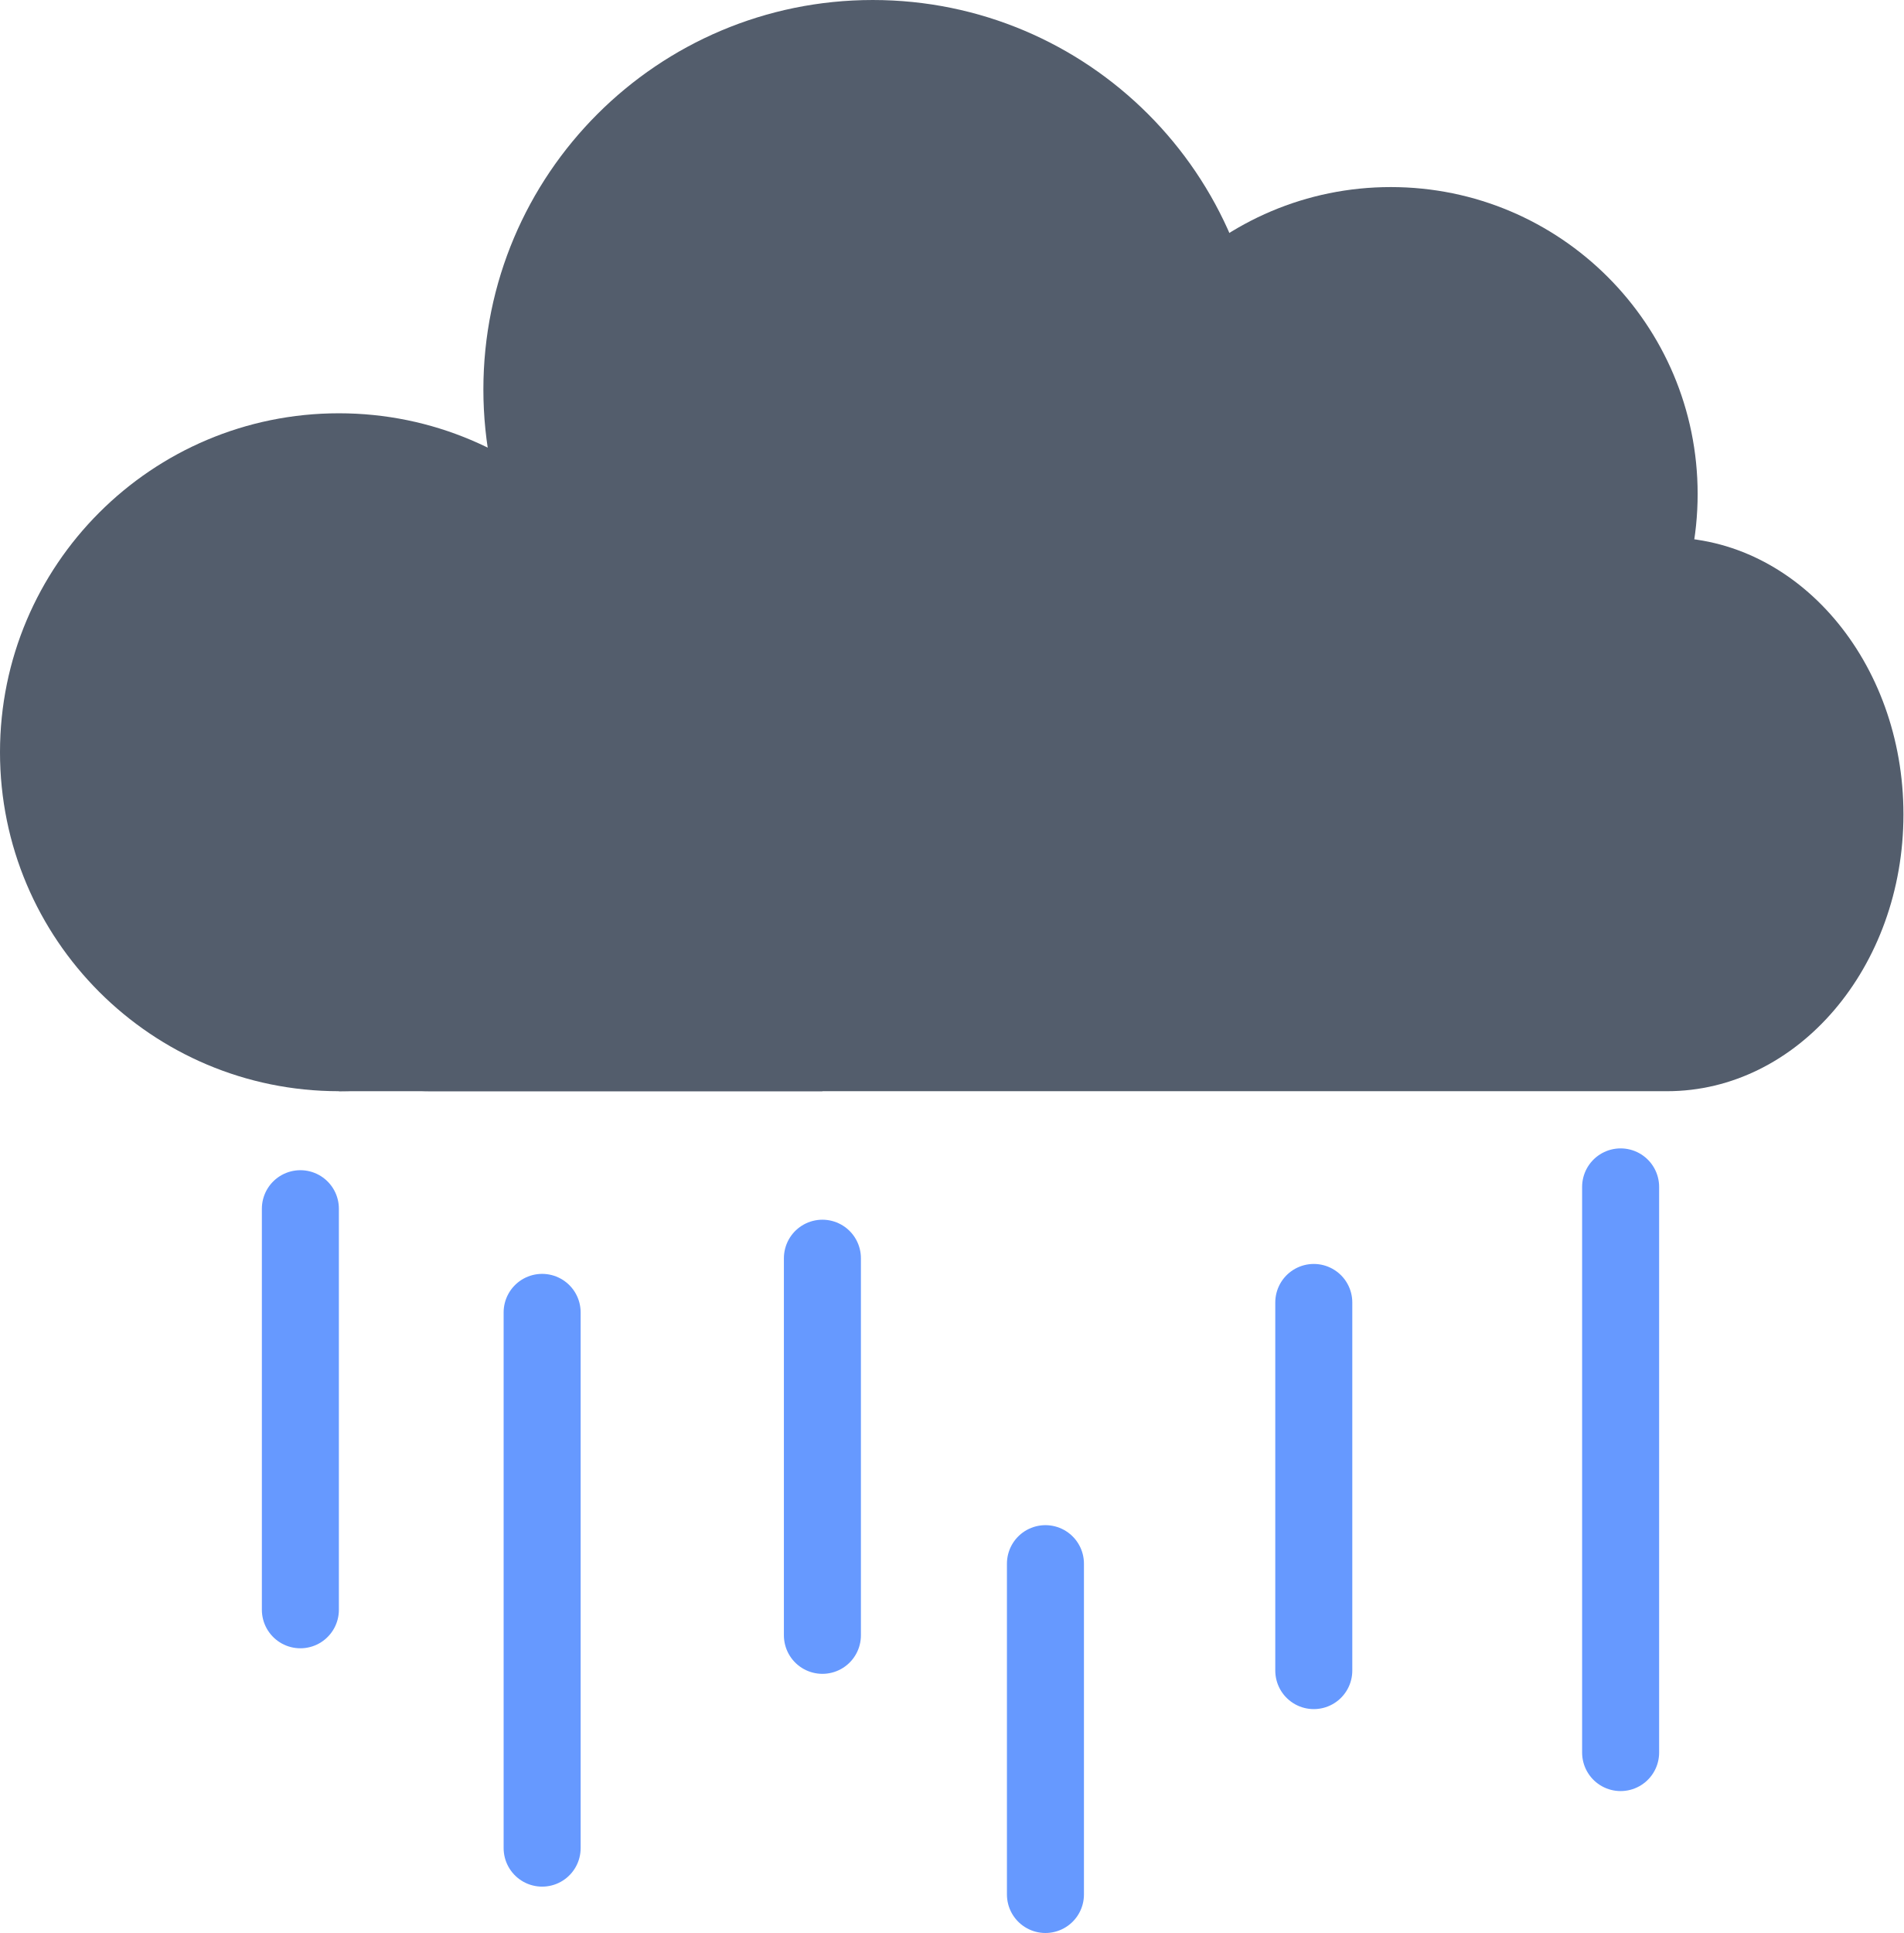
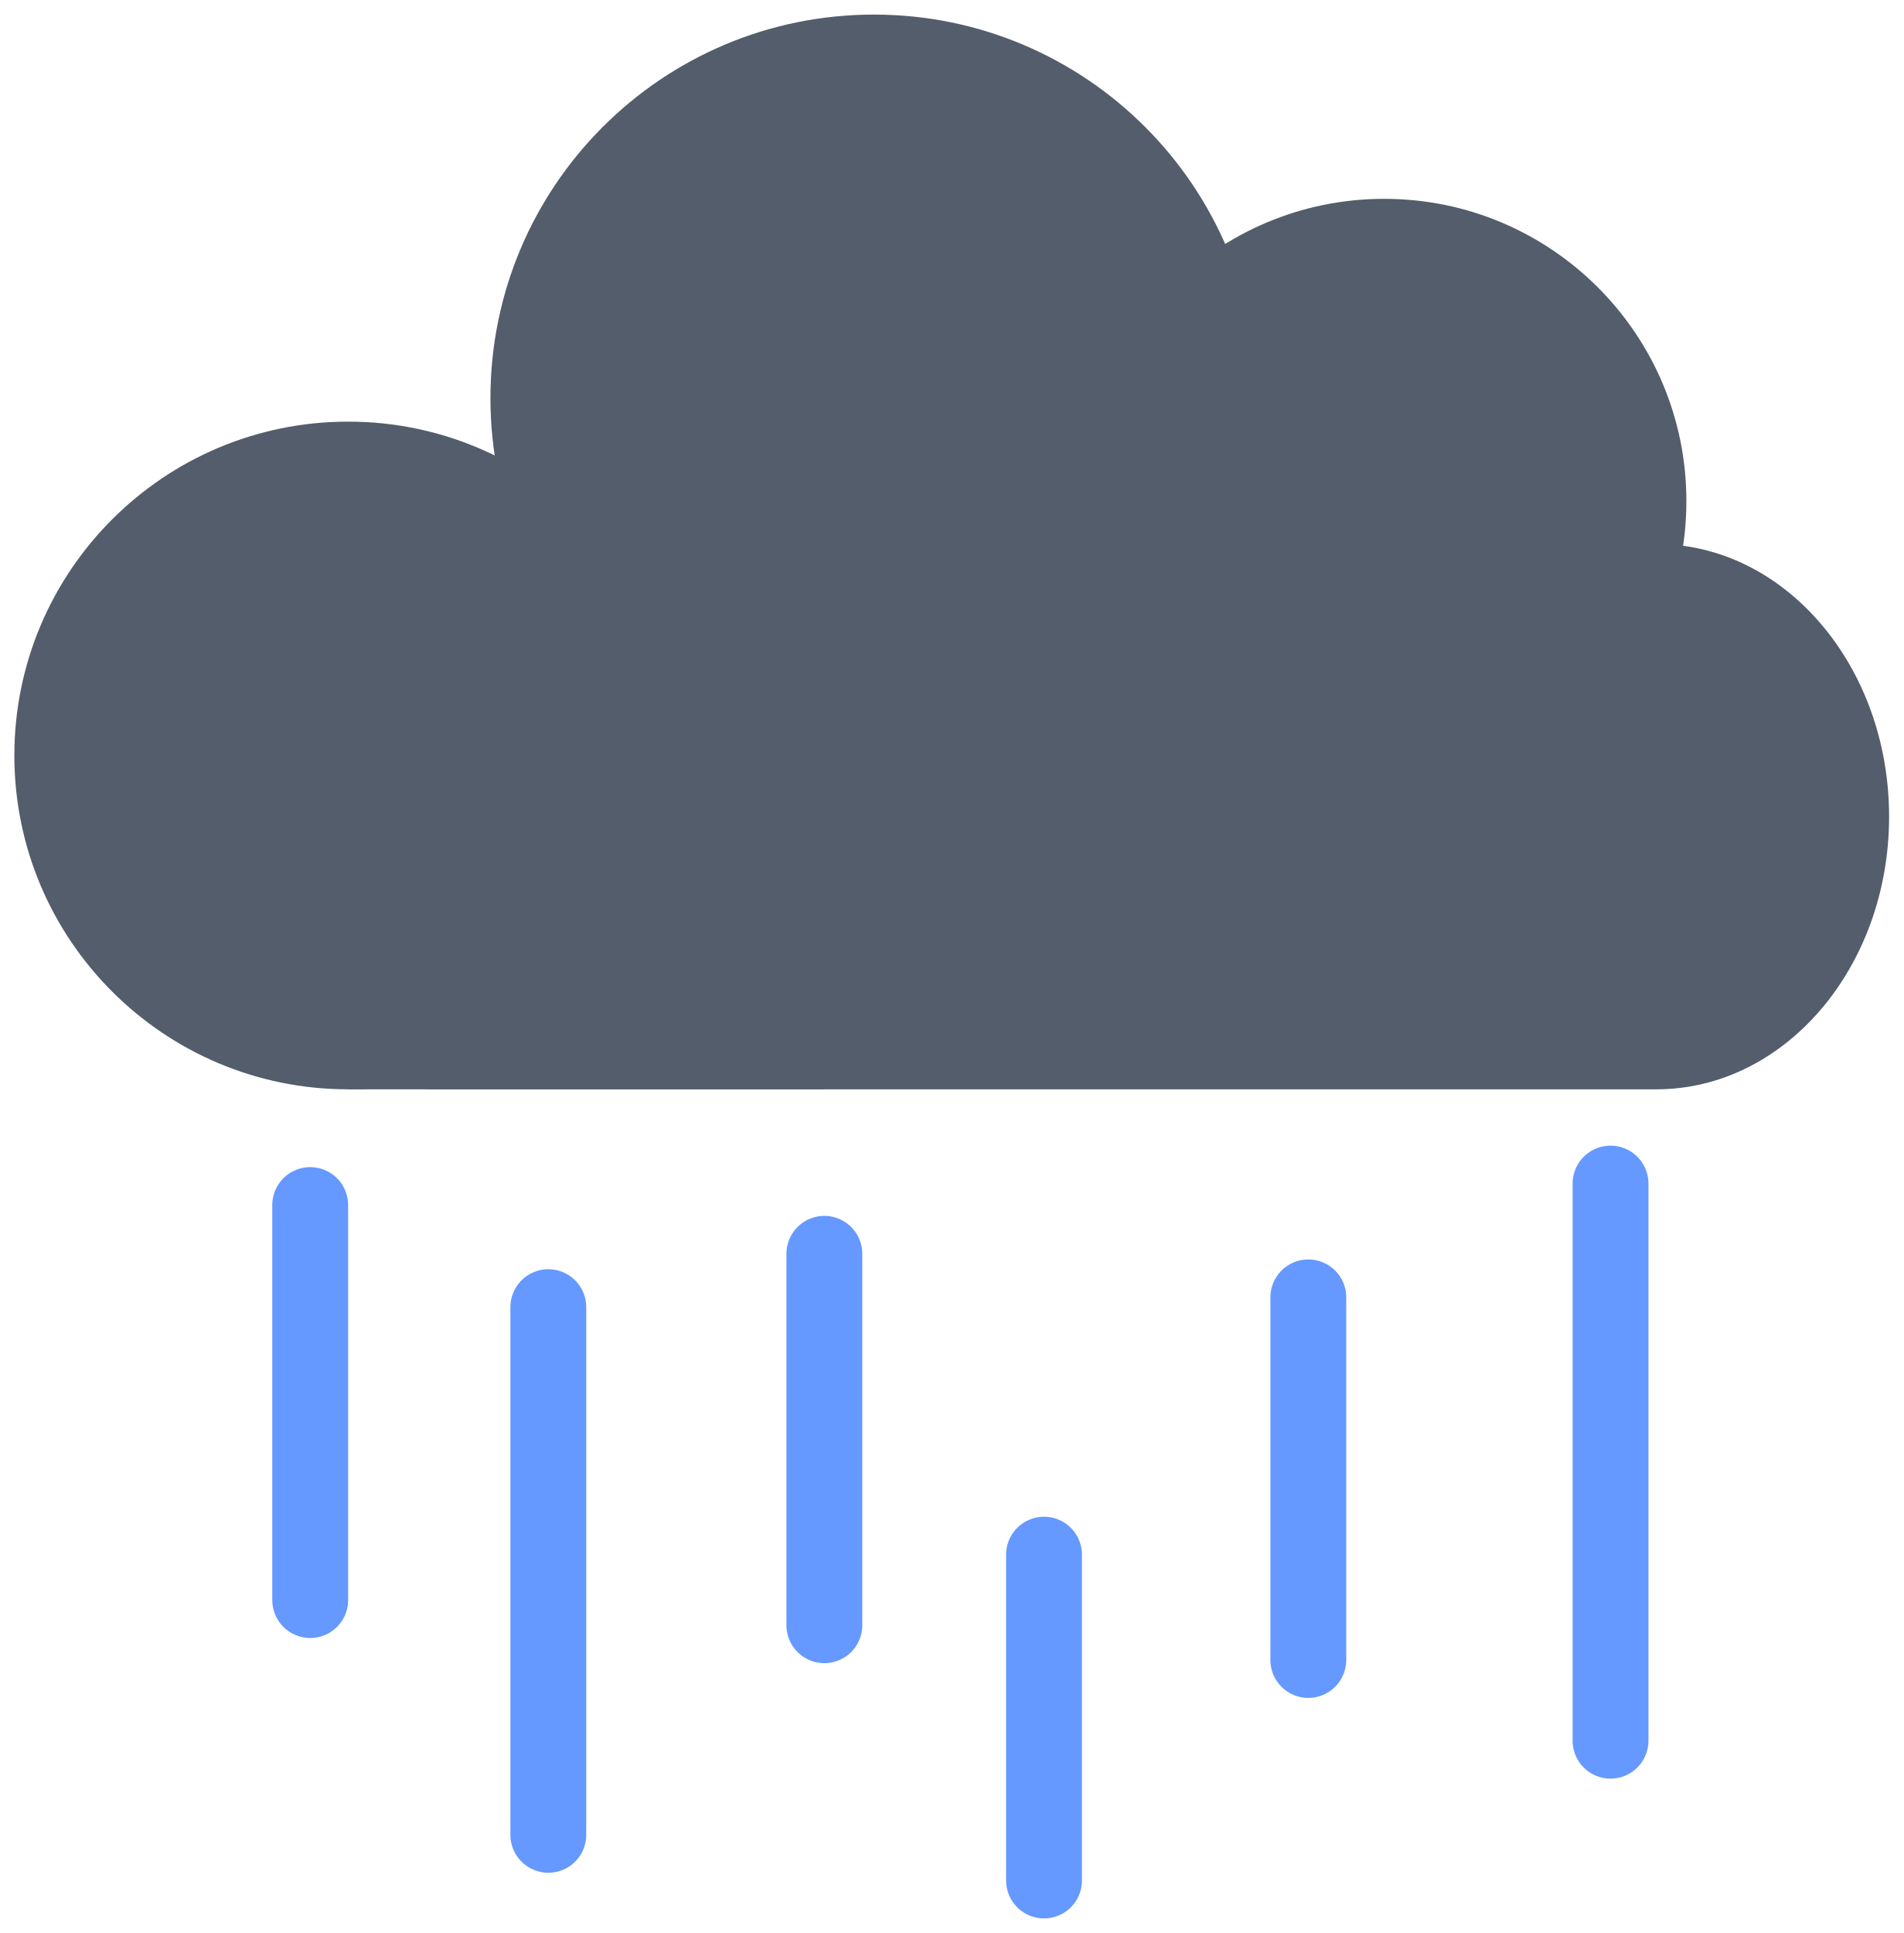
- <svg xmlns="http://www.w3.org/2000/svg" width="148.292mm" height="150.564mm" viewBox="0 0 148.292 150.564" version="1.1" id="svg1" xml:space="preserve">
+ <svg xmlns="http://www.w3.org/2000/svg" width="148.292mm" height="150.564mm" viewBox="-1.136 0.0 150.564 150.564" version="1.1" id="svg1" xml:space="preserve">
  <defs id="defs1" />
  <g id="layer1" transform="translate(-27.73066,-80.72561)">
    <g id="g3" style="fill:#535d6c" transform="translate(4.443454,-12.15307)" mask="none">
      <circle style="fill:#535d6c;stroke-width:8;stroke-linecap:round" id="path1-8" cx="49.689" cy="151.472" r="26.402" />
      <g id="g2-4" style="fill:#535d6c">
        <rect style="fill:#535d6c;stroke-width:8;stroke-linecap:round" id="rect1" width="133.159" height="43.128" x="38.421" y="134.746" ry="21.564" rx="18.417" />
        <circle style="fill:#535d6c;stroke-width:8;stroke-linecap:round" id="path1-2" cx="91.28" cy="123.213" r="30.334" />
        <circle style="fill:#535d6c;stroke-width:8;stroke-linecap:round" id="path1-2-4" cx="131.64" cy="131.356" r="23.906" />
        <rect style="fill:#535d6c;stroke-width:8;stroke-linecap:round" id="rect2" width="37.67" height="26.402" x="49.689" y="151.472" rx="0" ry="0" />
      </g>
    </g>
    <path style="fill:#aaeeff;stroke:#6699ff;stroke-width:6;stroke-linecap:round;stroke-dasharray:none;stroke-opacity:1" d="m 153.989,173.175 v 44.06" id="path17" />
    <path style="fill:none;stroke:#6699ff;stroke-width:6;stroke-linecap:round;stroke-dasharray:none;stroke-opacity:1" d="m 130.084,182.176 v 28.674" id="path17-9" />
    <path style="fill:#6699ff;stroke:#6699ff;stroke-width:6;stroke-linecap:round;stroke-dasharray:none;stroke-opacity:1" d="m 69.967,182.949 v 41.729" id="path17-9-8" />
    <path style="fill:none;stroke:#6699ff;stroke-width:6;stroke-linecap:round;stroke-dasharray:none;stroke-opacity:1" d="m 51.132,174.874 v 31.239" id="path17-9-8-3" />
    <path style="fill:none;stroke:#6699ff;stroke-width:6;stroke-linecap:round;stroke-dasharray:none;stroke-opacity:1" d="M 91.802,178.73 V 208.103" id="path17-9-8-3-1" />
    <path style="fill:none;stroke:#6699ff;stroke-width:6;stroke-linecap:round;stroke-dasharray:none;stroke-opacity:1" d="m 109.178,202.522 v 25.767" id="path17-9-8-3-1-0" />
  </g>
</svg>
